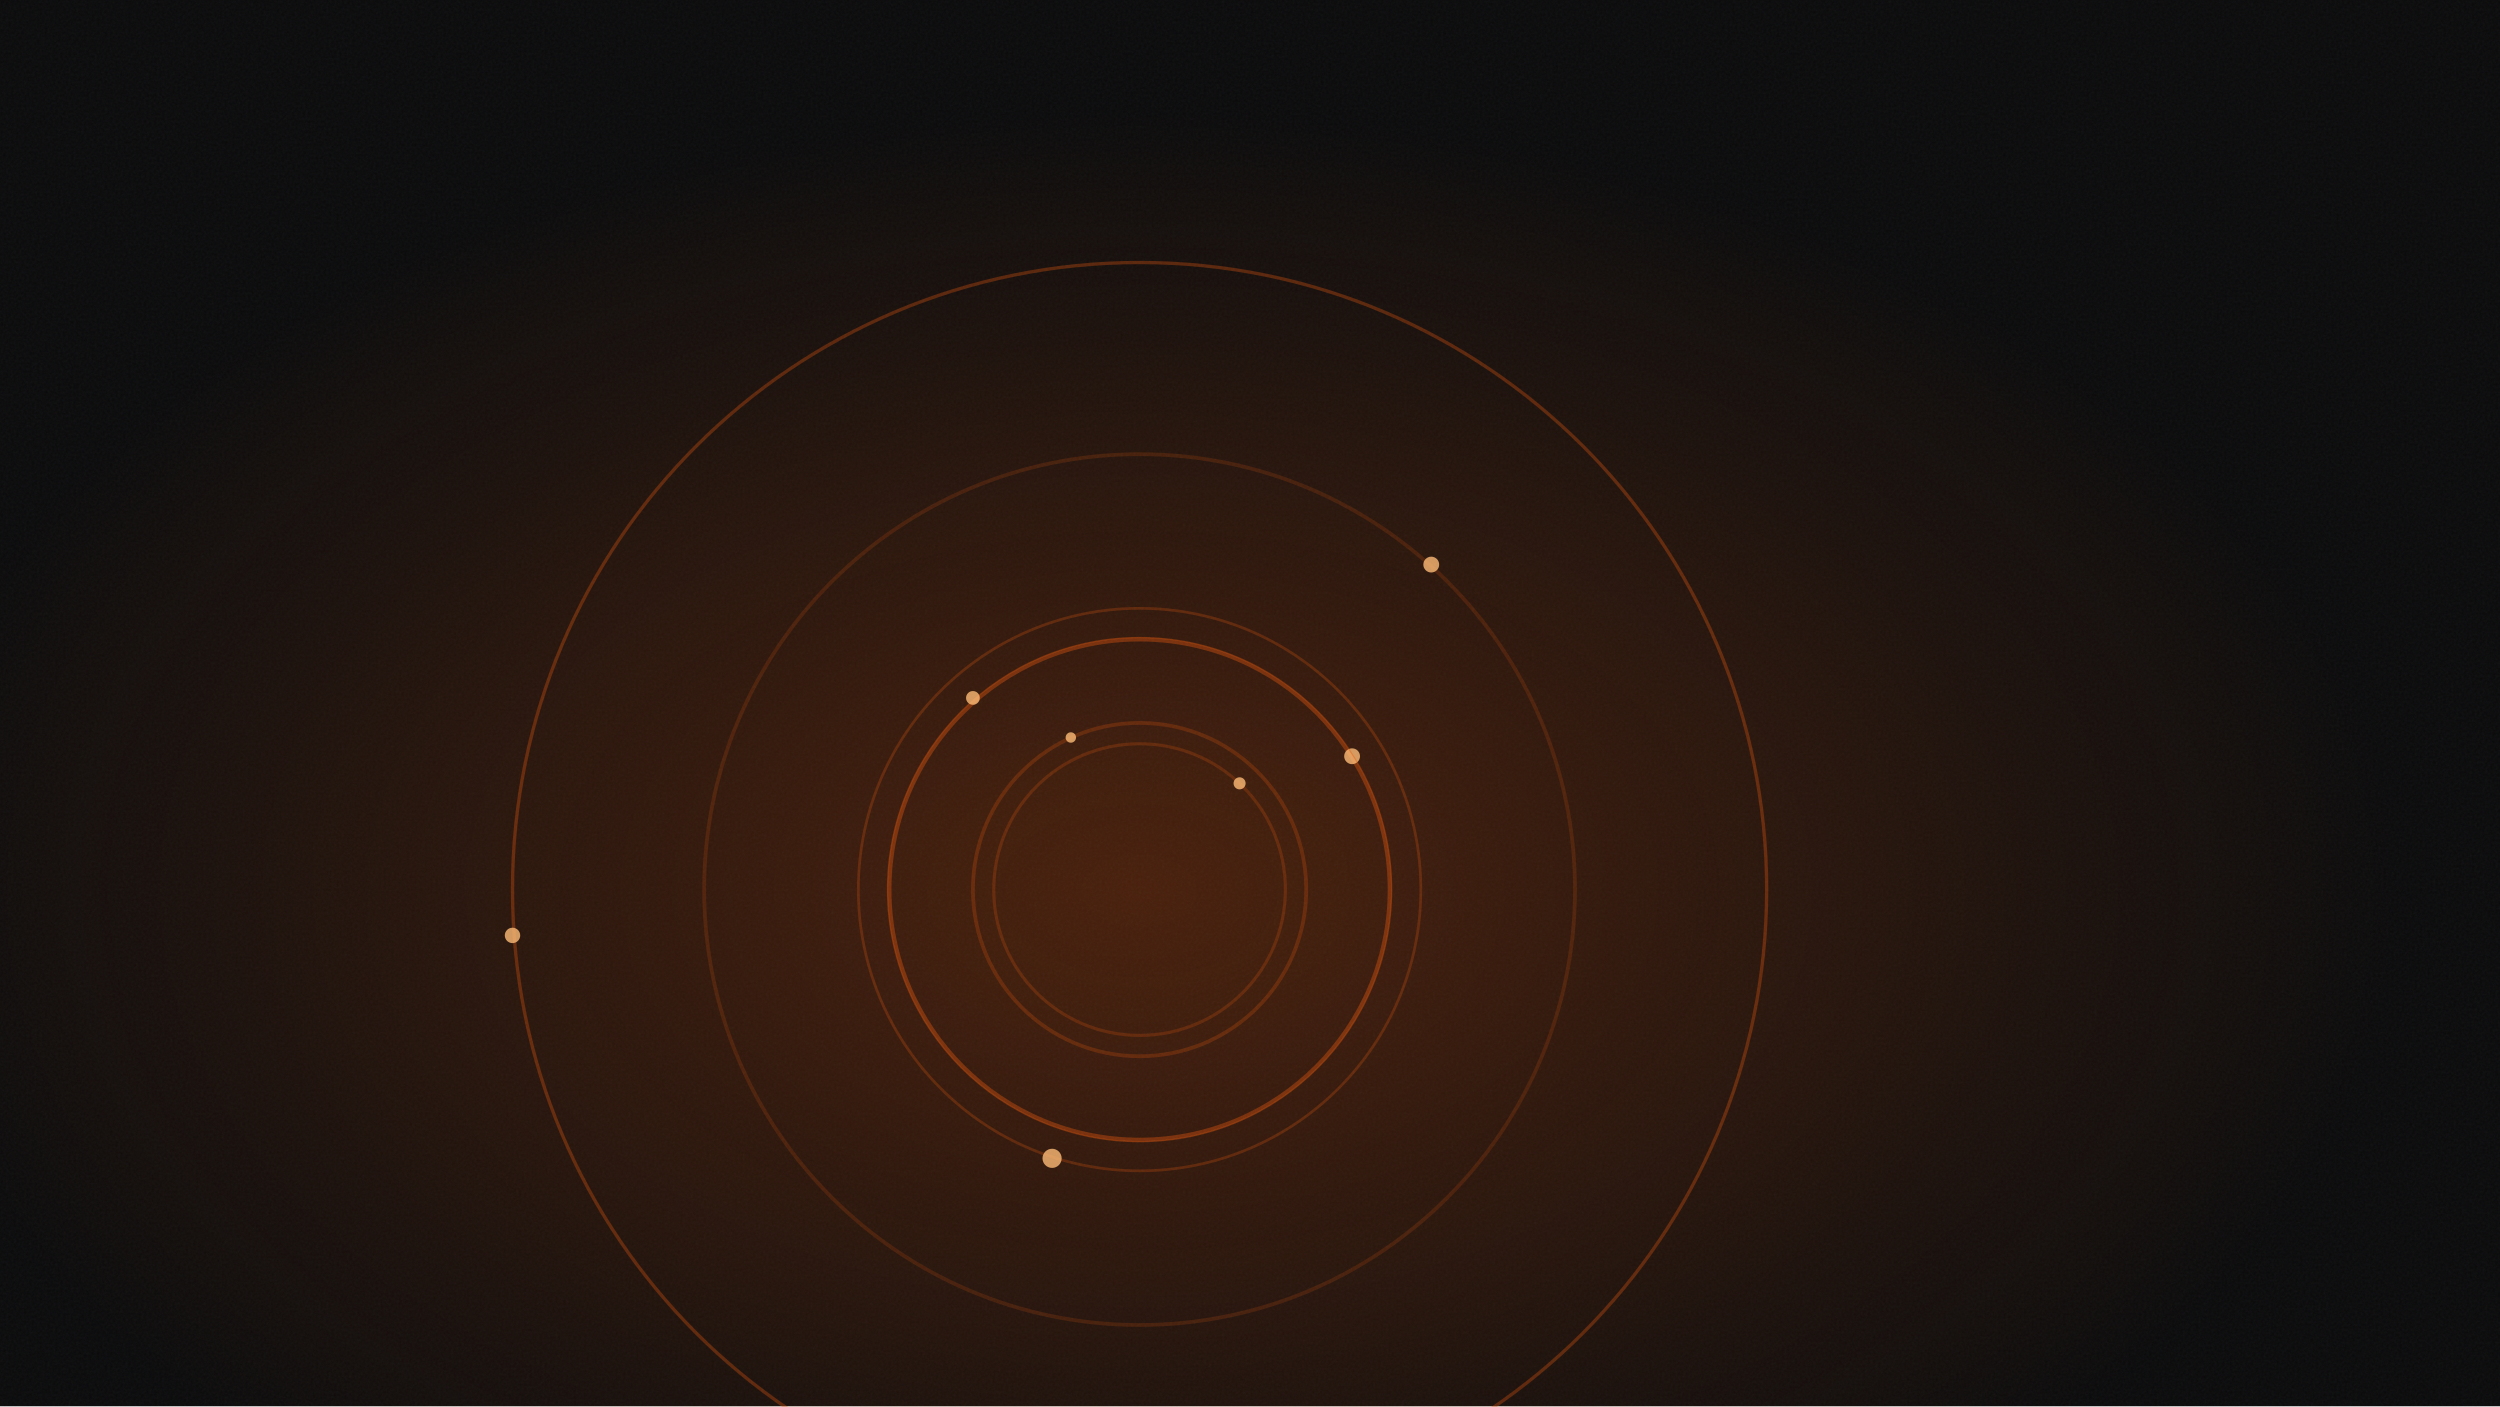
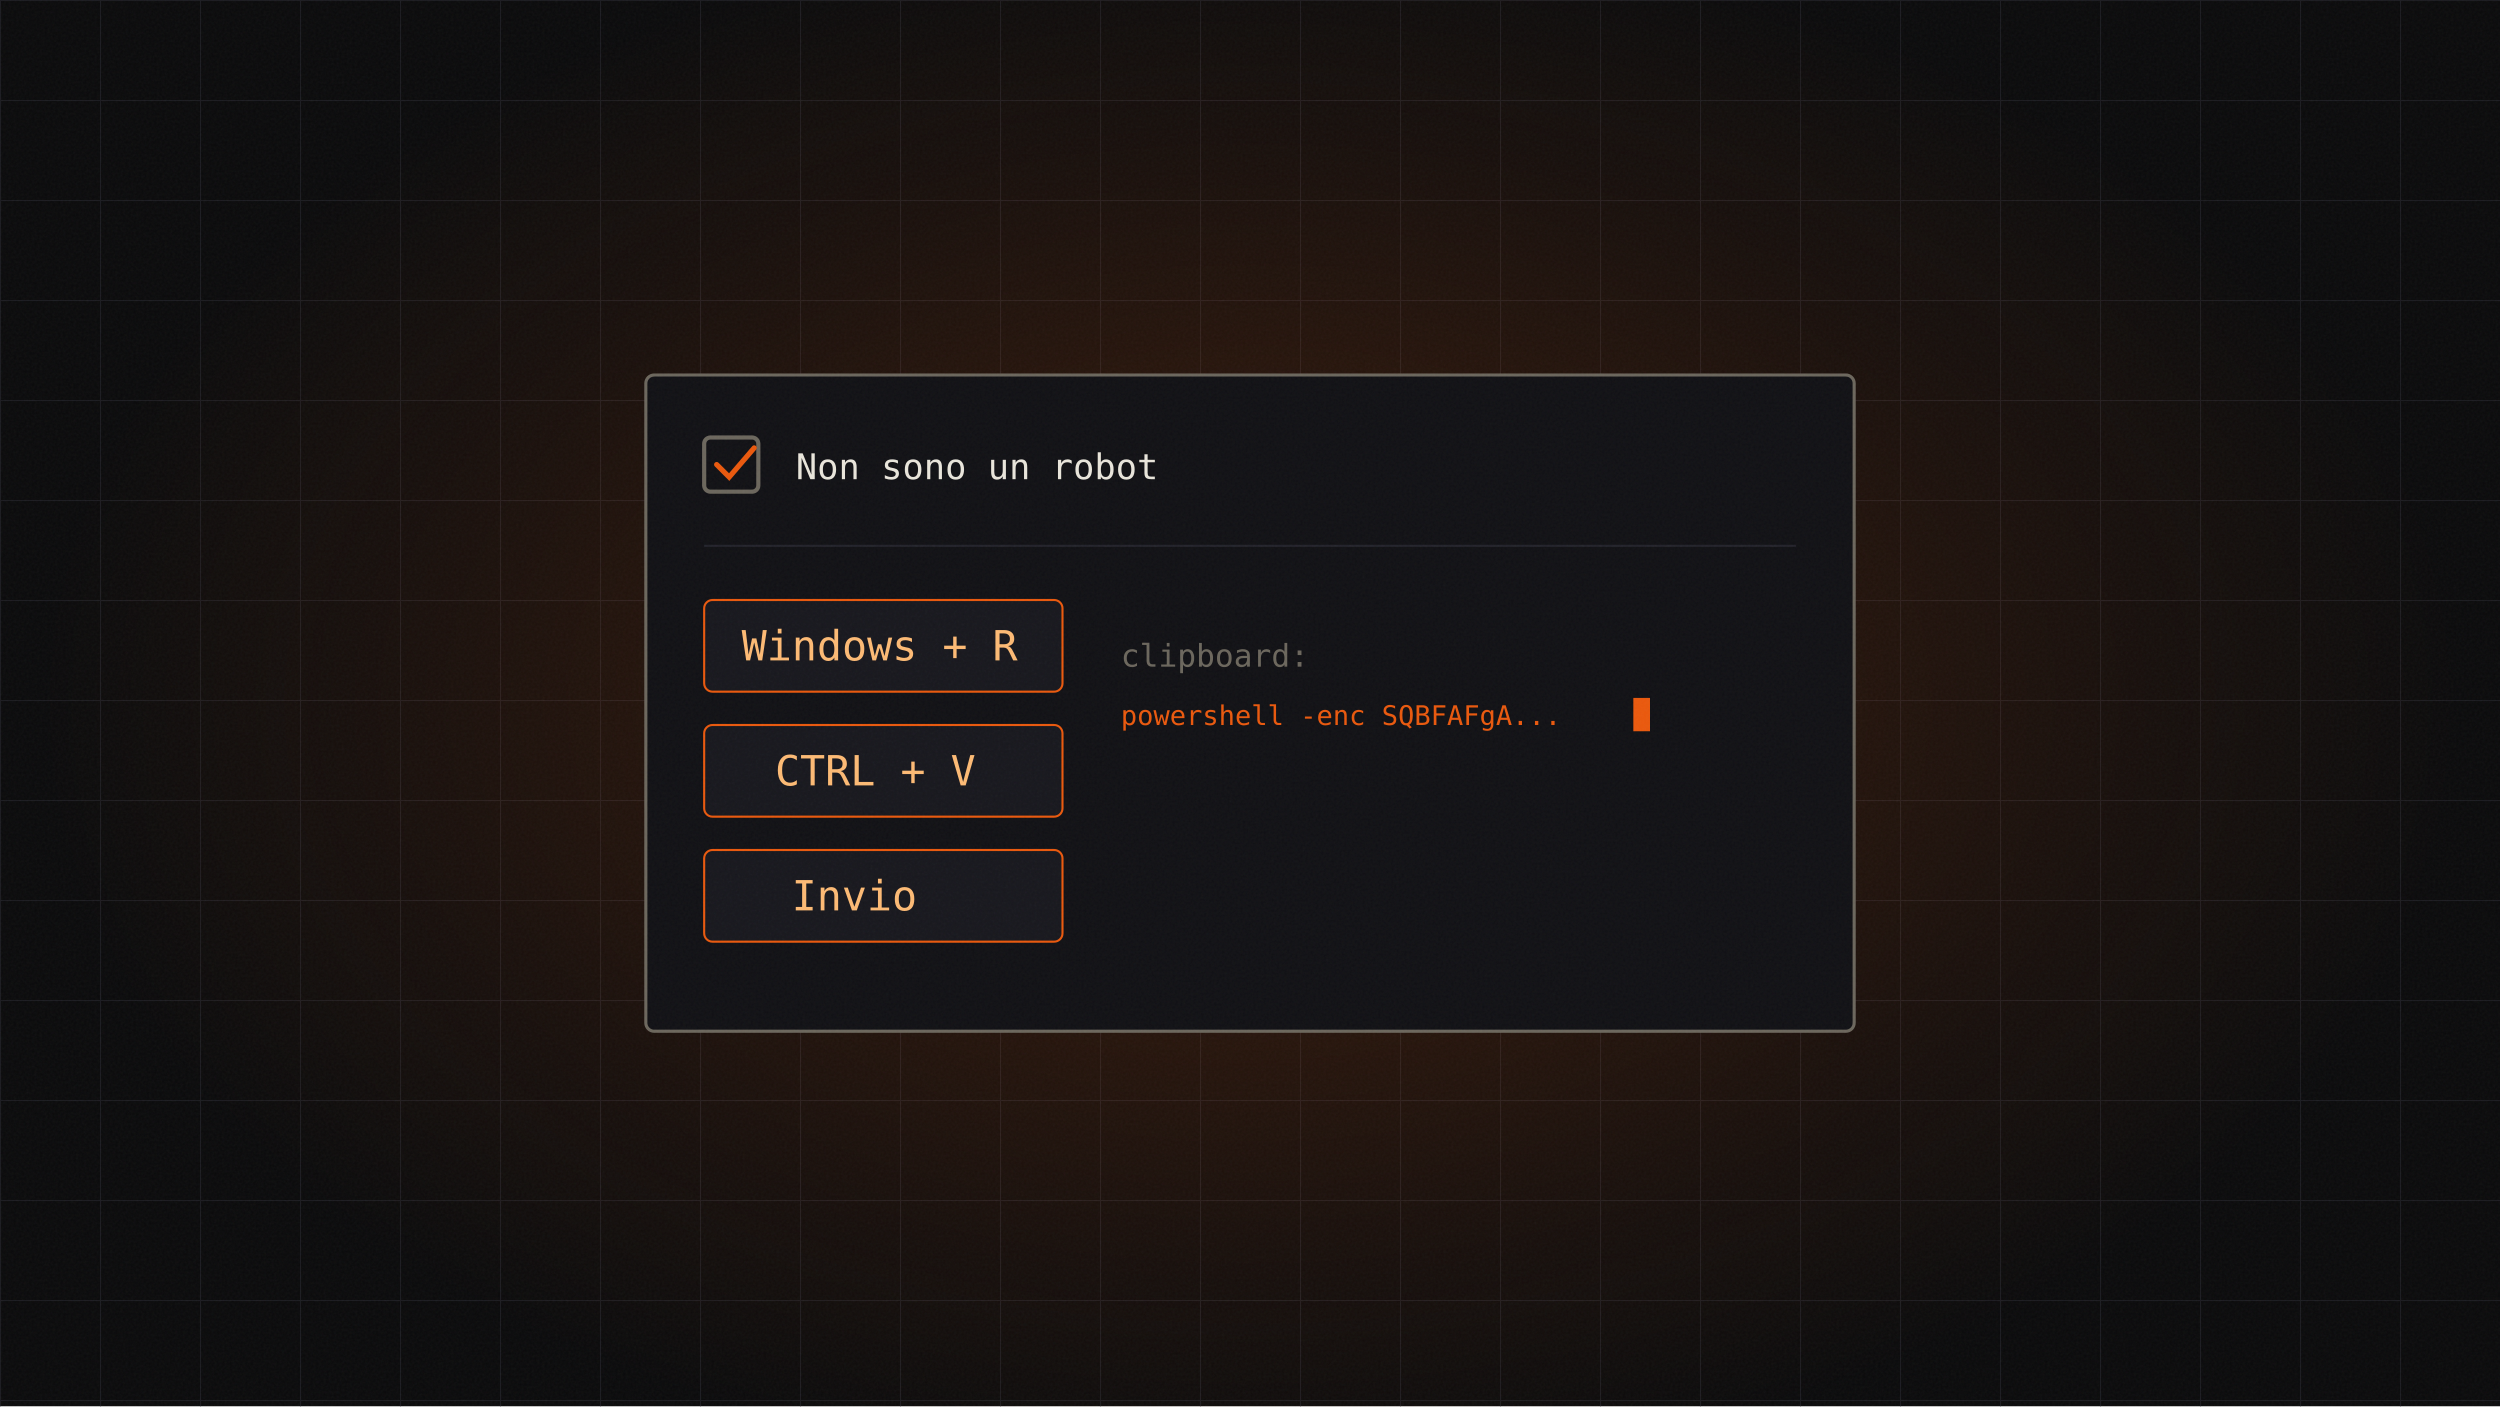
- <svg xmlns="http://www.w3.org/2000/svg" viewBox="0 0 1200 675" width="1200" height="675" role="img" aria-label="">
-   <rect width="1200" height="675" fill="#0a0a0b" />
+ <svg xmlns="http://www.w3.org/2000/svg" viewBox="0 0 1200 675" width="1200" height="675" role="img">
  <defs>
-     <radialGradient id="g" cx="50%" cy="50%">
-       <stop offset="0%" stop-color="#ea580c" stop-opacity=".28" />
+     <radialGradient id="glow" cx="50%" cy="50%">
+       <stop offset="0%" stop-color="#ea580c" stop-opacity=".22" />
      <stop offset="100%" stop-color="#ea580c" stop-opacity="0" />
    </radialGradient>
-     <filter id="b">
-       <feGaussianBlur stdDeviation="14" />
+     <filter id="grain">
+       <feTurbulence type="fractalNoise" baseFrequency=".8" numOctaves="4" />
    </filter>
+     <pattern id="grid" width="48" height="48" patternUnits="userSpaceOnUse">
+       <path d="M48 0H0v48" fill="none" stroke="#1b1b20" stroke-width="1" />
+     </pattern>
  </defs>
-   <ellipse cx="547" cy="427" rx="600" ry="371" fill="url(#g)" />
-   <circle cx="547" cy="427" r="135" fill="none" stroke="#ea580c" stroke-opacity="0.25" stroke-width="1.3" />
-   <circle cx="505" cy="556" r="4.6" fill="#fdba74" fill-opacity=".8" />
-   <circle cx="547" cy="427" r="120" fill="none" stroke="#ea580c" stroke-opacity="0.38" stroke-width="1.8" />
-   <circle cx="649" cy="363" r="3.8" fill="#fdba74" fill-opacity=".8" />
-   <circle cx="547" cy="427" r="80" fill="none" stroke="#ea580c" stroke-opacity="0.23" stroke-width="1.8" />
-   <circle cx="514" cy="354" r="2.5" fill="#fdba74" fill-opacity=".8" />
-   <circle cx="547" cy="427" r="209" fill="none" stroke="#ea580c" stroke-opacity="0.17" stroke-width="1.8" />
-   <circle cx="687" cy="271" r="3.8" fill="#fdba74" fill-opacity=".8" />
-   <circle cx="547" cy="427" r="301" fill="none" stroke="#ea580c" stroke-opacity="0.32" stroke-width="1.6" />
-   <circle cx="246" cy="449" r="3.7" fill="#fdba74" fill-opacity=".8" />
-   <circle cx="547" cy="427" r="121" fill="none" stroke="#ea580c" stroke-opacity="0.39" stroke-width="0.6" />
-   <circle cx="467" cy="335" r="3.3" fill="#fdba74" fill-opacity=".8" />
-   <circle cx="547" cy="427" r="70" fill="none" stroke="#ea580c" stroke-opacity="0.22" stroke-width="1.5" />
-   <circle cx="595" cy="376" r="2.9" fill="#fdba74" fill-opacity=".8" />
-   <filter id="n">
-     <feTurbulence type="fractalNoise" baseFrequency="0.8" numOctaves="4" />
-   </filter>
-   <rect width="1200" height="675" filter="url(#n)" opacity=".05" />
+   <style>
+ @media (prefers-reduced-motion: reduce) { * { animation: none !important; } }
+ 
+ .k{opacity:1;animation:kp 4.5s infinite} .k1{animation-delay:.5s} .k2{animation-delay:1.2s} .k3{animation-delay:1.9s}
+ @keyframes kp{0%,8%{opacity:.28;transform:translateY(5px)}16%,34%{opacity:1;transform:none}46%,100%{opacity:.5;transform:none}}
+ .cur{animation:blink 1s steps(1) infinite} @keyframes blink{50%{opacity:0}}
+ .box{animation:pulse 4.5s infinite} @keyframes pulse{0%,60%{stroke:#6b665c}70%,100%{stroke:#ea580c}}
+ 
+ </style>
+   <rect width="1200" height="675" fill="#0a0a0b" />
+   <rect width="1200" height="675" fill="url(#grid)" />
+   <ellipse cx="600.0" cy="337.5" rx="576.0" ry="371.25" fill="url(#glow)" />
+   <g transform="translate(310,180)">
+     <rect class="box" width="580" height="315" rx="4" fill="#101014" stroke="#6b665c" stroke-width="1.5" />
+     <rect x="28" y="30" width="26" height="26" rx="3" fill="none" stroke="#6b665c" stroke-width="2" />
+     <path d="M34 43l6 6 12-14" fill="none" stroke="#ea580c" stroke-width="2.5" stroke-linecap="round" />
+     <text x="72" y="50" font-family="monospace" font-size="17" fill="#e9e5db">Non sono un robot</text>
+     <line x1="28" y1="82" x2="552" y2="82" stroke="#22222a" />
+     <g font-family="monospace" font-size="20" fill="#fdba74">
+       <g class="k k1">
+         <rect x="28" y="108" width="172" height="44" rx="4" fill="#17171d" stroke="#ea580c" stroke-width="1" />
+         <text x="46" y="137">Windows + R</text>
+       </g>
+       <g class="k k2">
+         <rect x="28" y="168" width="172" height="44" rx="4" fill="#17171d" stroke="#ea580c" stroke-width="1" />
+         <text x="62" y="197">CTRL + V</text>
+       </g>
+       <g class="k k3">
+         <rect x="28" y="228" width="172" height="44" rx="4" fill="#17171d" stroke="#ea580c" stroke-width="1" />
+         <text x="70" y="257">Invio</text>
+       </g>
+     </g>
+     <text x="228" y="140" font-family="monospace" font-size="15" fill="#6b665c">clipboard:</text>
+     <text x="228" y="168" font-family="monospace" font-size="13" fill="#ea580c">powershell -enc SQBFAFgA...</text>
+     <rect class="cur" x="474" y="155" width="8" height="16" fill="#ea580c" />
+   </g>
+   <rect width="1200" height="675" filter="url(#grain)" opacity=".05" />
</svg>
